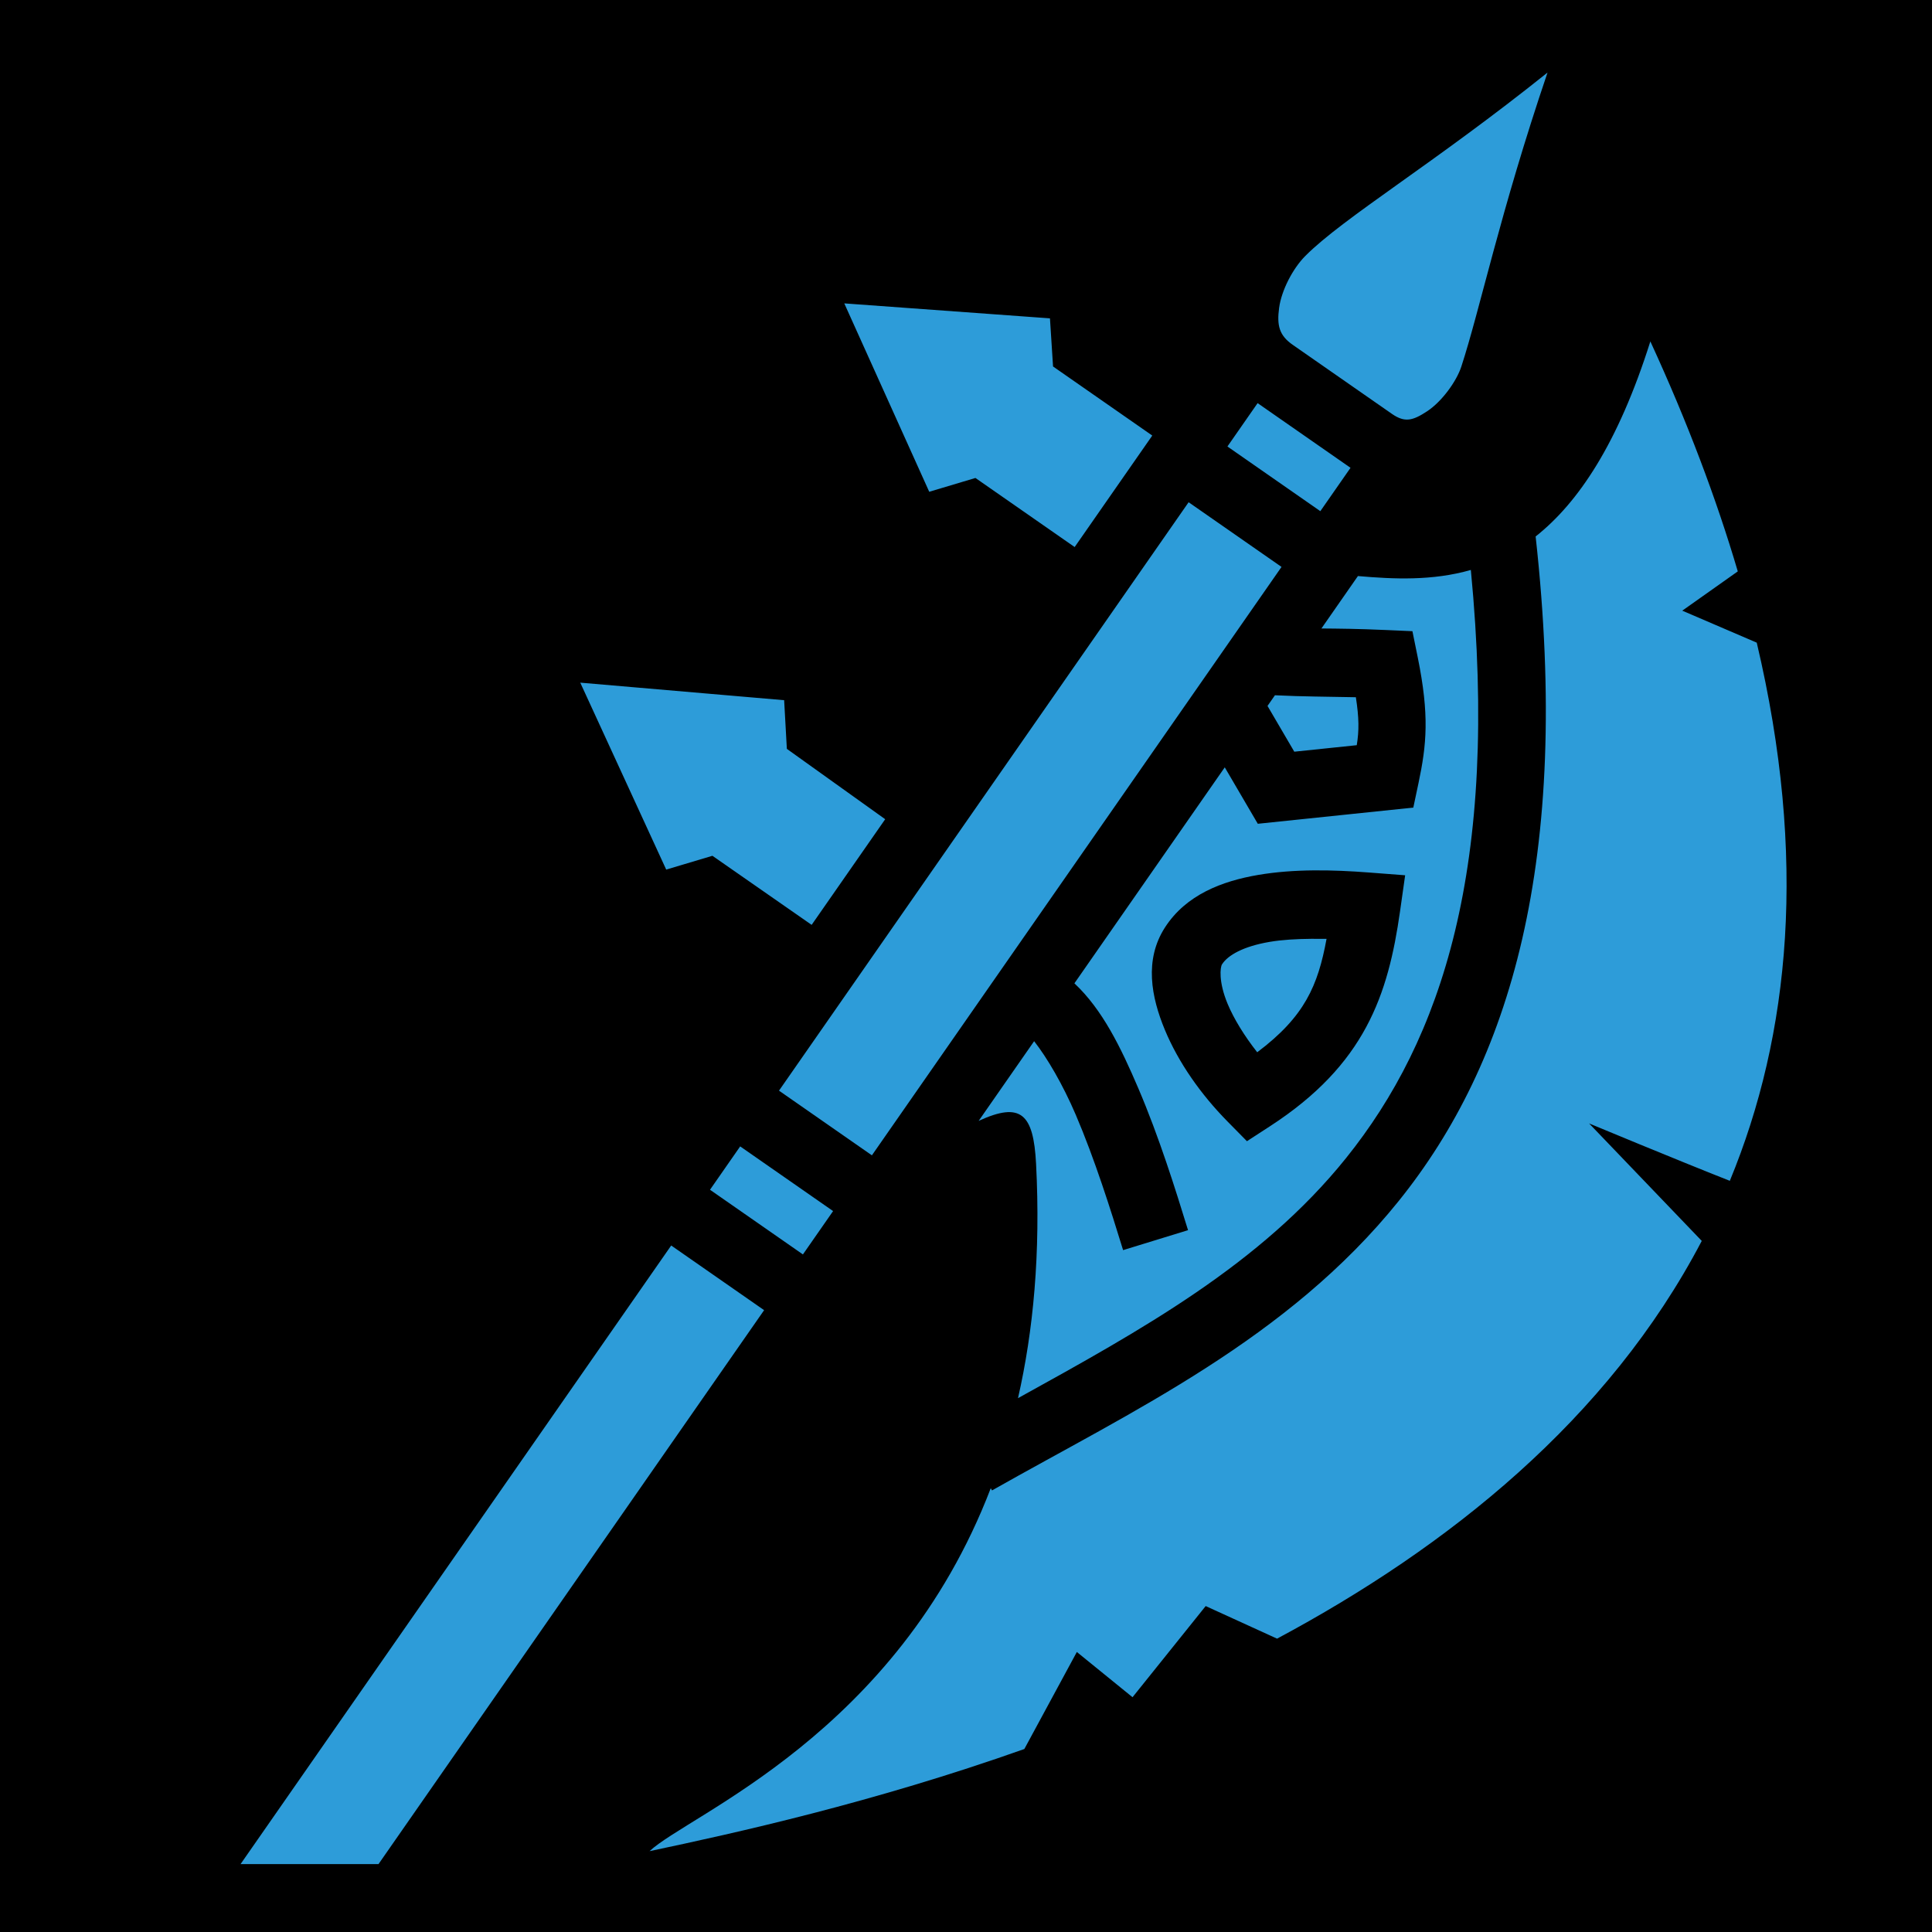
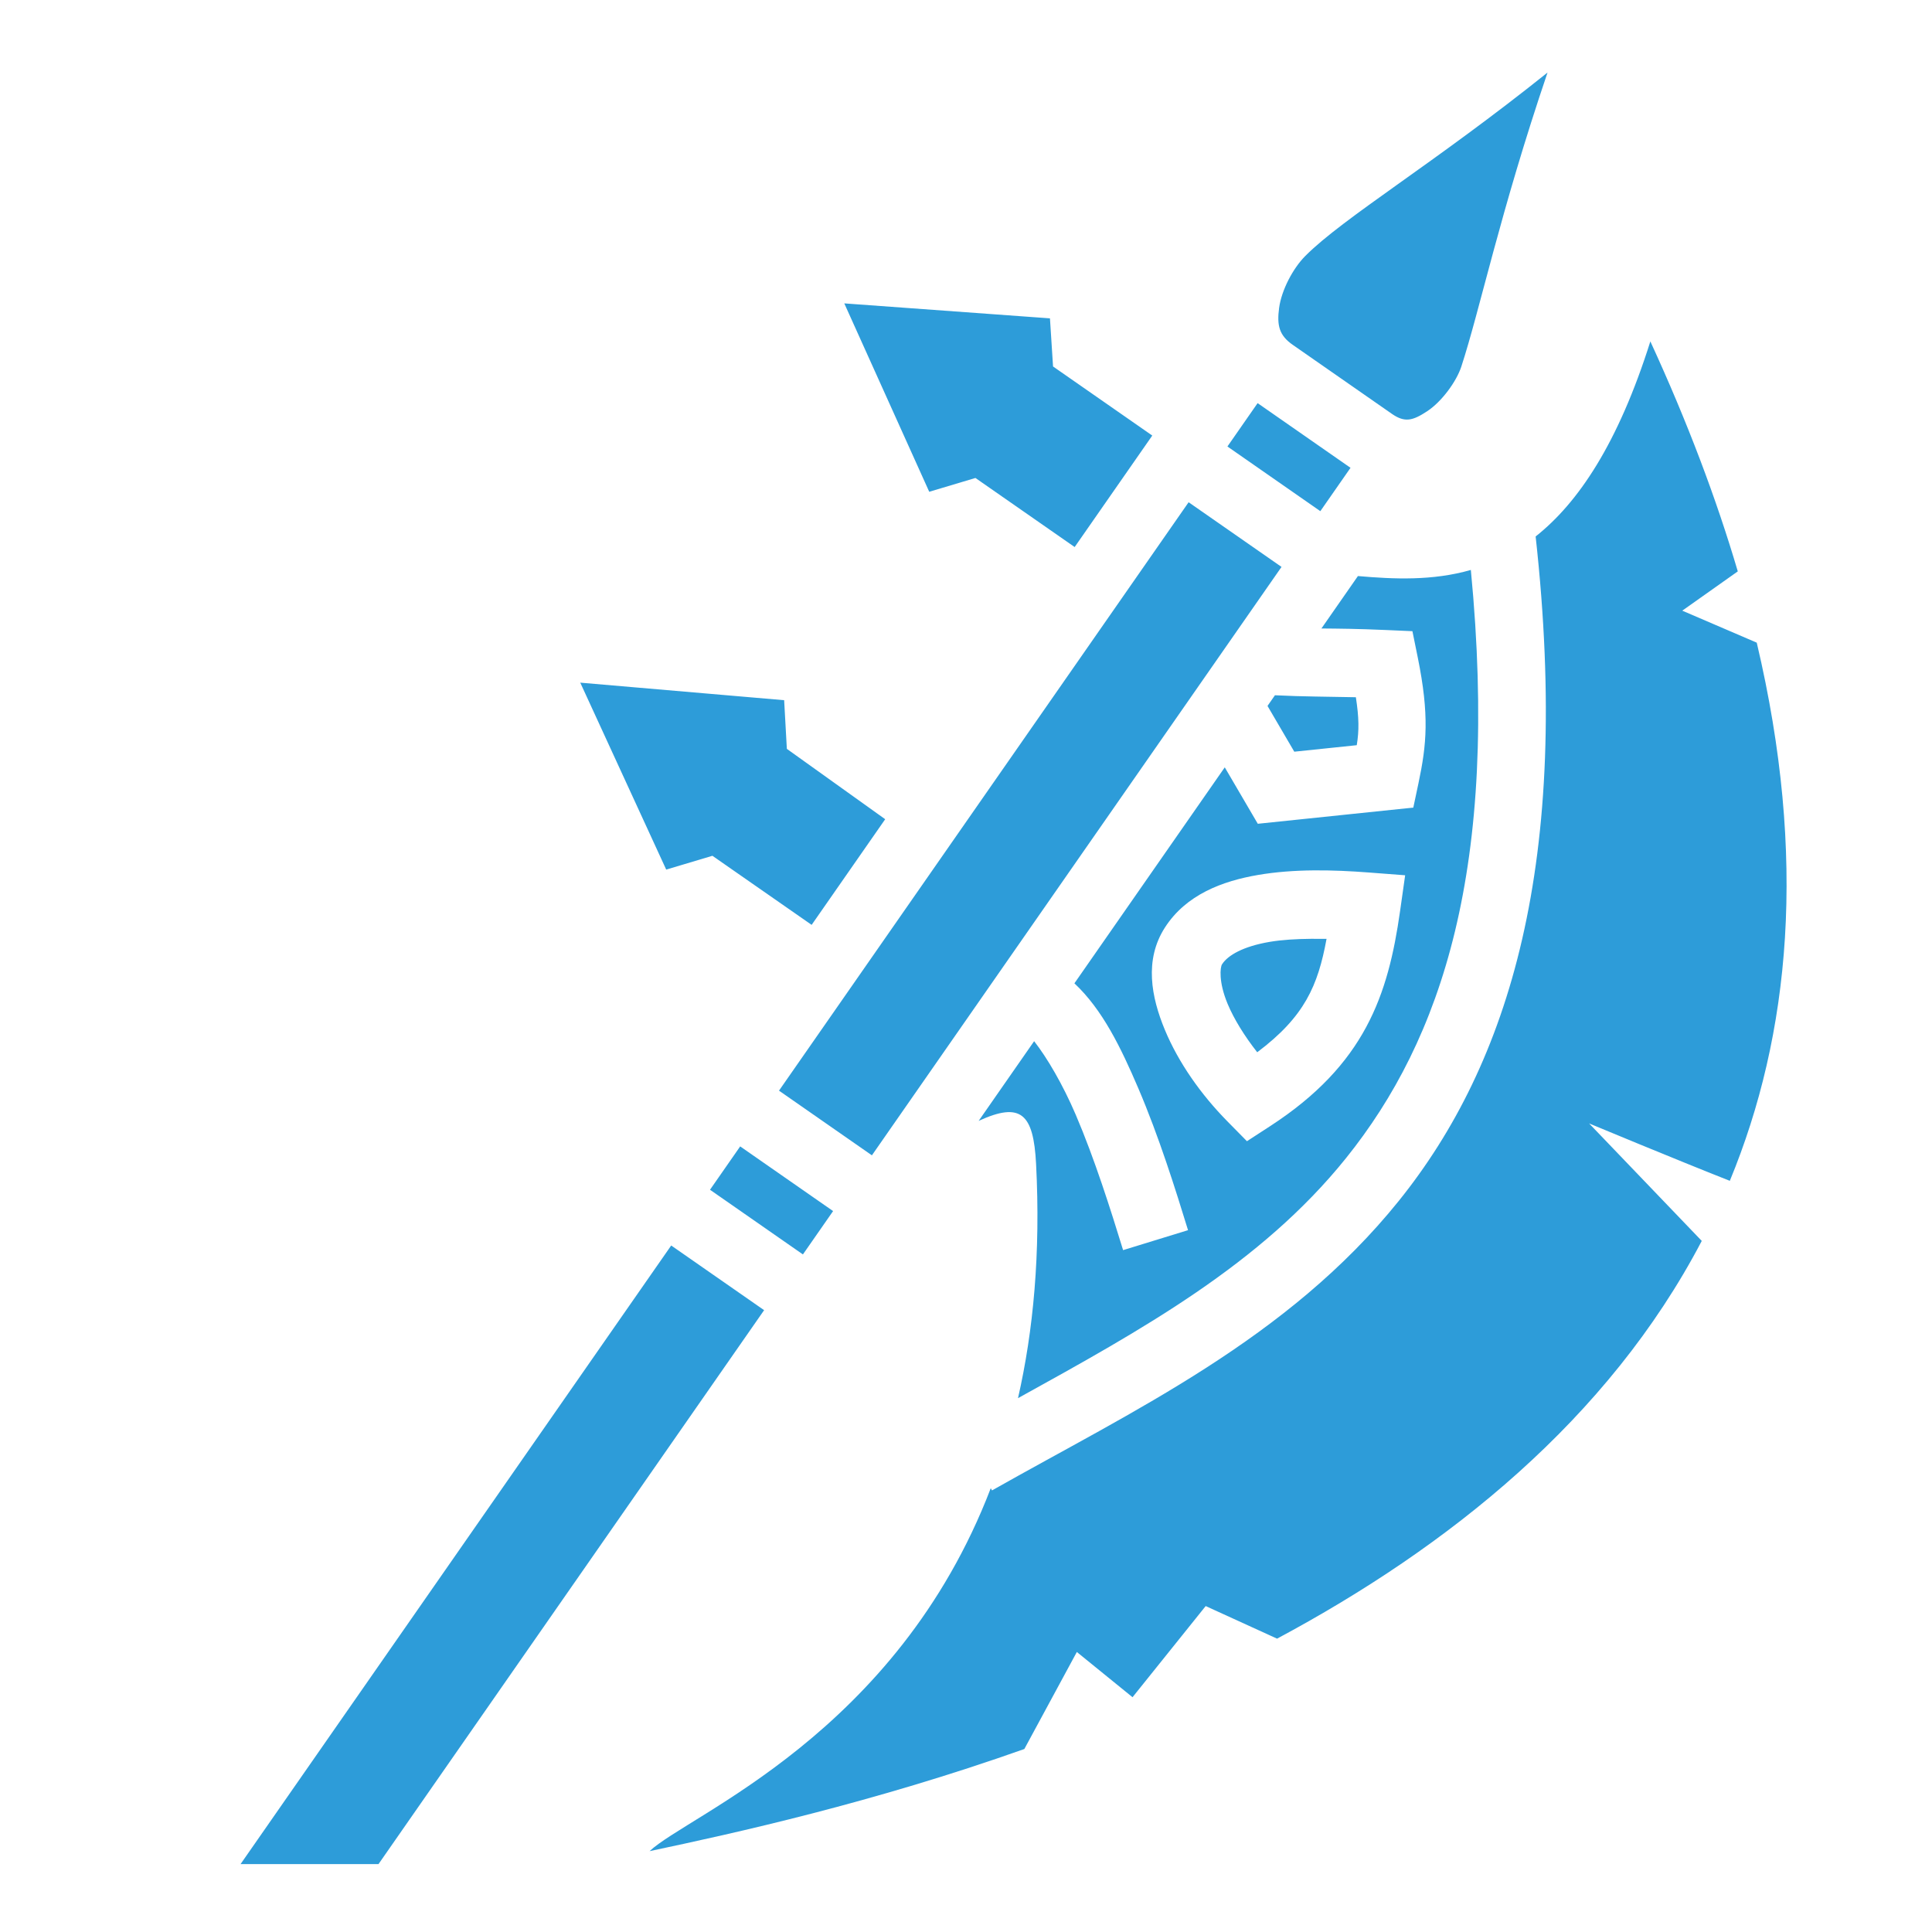
<svg xmlns="http://www.w3.org/2000/svg" viewBox="0 0 512 512">
-   <path d="M0 0h512v512H0z" />
  <path fill="#2d9cd9" d="M410.111 19.227c-30.273 24.244-54.01 38.397-64.185 48.595-3.275 3.282-6.306 9.048-6.942 13.737-.635 4.688 0 7.362 3.696 9.888l.03.022 26.237 18.263c3.331 2.28 5.415 1.79 9.274-.753 3.859-2.544 7.746-7.862 9.043-11.82 4.932-15.06 10.217-40.706 22.847-77.932zM223.744 80.4l22.512 49.926 12.244-3.66 26.297 18.307 20.568-29.545-26.297-18.309-.818-12.752zm213.617 10.075c-8.55 27.087-19.112 42.762-30.402 51.693 9.52 86.157-6.922 139.588-36.24 176.05-29.489 36.674-70.552 55.661-107.828 76.76l-.33-.585c-25.015 65.265-80.115 86.461-90.413 96.18 22.75-4.801 59.344-12.892 99.313-27.067l13.912-25.713 14.76 11.988 19.387-24.158 18.917 8.637c45.358-24.275 87.766-58.087 112.547-105.406l-29.853-31.133s23.152 9.639 37.289 15.21c15.986-38.703 20.594-85.644 7.137-142.62l-19.737-8.479 14.711-10.41c-5.668-19.218-13.309-39.511-23.17-60.947zM333.28 106.834l-7.998 11.49 24.621 17.14 7.998-11.49zm-18.283 26.264L206.443 289.033l24.621 17.14 108.553-155.935zm74.793 17.945c-10.18 2.917-20.429 2.443-29.926 1.617l-9.67 13.893c4.545.037 9.59.076 17.09.408l7.022.31 1.4 6.885c3.138 15.415 2.372 23.17.193 33.455l-1.357 6.409-41.213 4.29-8.754-14.956-39.845 57.238c7.454 6.985 12.313 17.027 16.898 27.732 5.522 12.893 9.917 26.966 13.213 37.684l-17.207 5.289c-3.27-10.632-7.545-24.194-12.553-35.887-3.45-8.053-7.596-15.104-11.025-19.486l-14.701 21.119c11.199-5.136 14.528-1.936 15.216 11.395 1.222 23.658-.71 44.203-4.789 62.09 32.689-18.075 64.305-35.478 86.908-63.589 25.345-31.52 40.708-77.016 33.1-155.896zM153.775 180.91l22.778 49.543 12.244-3.66 26.297 18.307 19.492-27.998-26.063-18.647-.716-12.896zm184.096 3.342l-1.967 2.826 7.098 12.129 16.553-1.723c.637-3.887.606-7.262-.237-12.709-7.835-.175-13.724-.142-21.447-.523zm10.203 46.408c4.954-.05 9.92.196 14.733.565l9.572.732-1.348 9.504c-3.157 22.254-9.29 40.648-34.42 56.969l-6.16 4-5.154-5.235c-7.064-7.174-12.988-15.598-16.594-24.267-3.605-8.67-5.503-18.525-.008-27.092 5.602-8.734 15.21-12.344 24.727-13.969 4.758-.812 9.699-1.157 14.652-1.207zm-.572 18.135c-3.989.038-7.771.254-11.053.814-6.995 1.194-11.06 3.542-12.601 5.946-.48.747-.973 4.573 1.476 10.46 1.675 4.028 4.489 8.562 7.852 12.846 12.538-9.42 16.091-17.623 18.373-30.05-1.364-.021-2.718-.029-4.047-.016zm-151.344 55.012l-7.998 11.49 24.621 17.14 7.998-11.49zm-18.283 26.263L63.755 494h36.556l102.187-146.791z" />
</svg>
